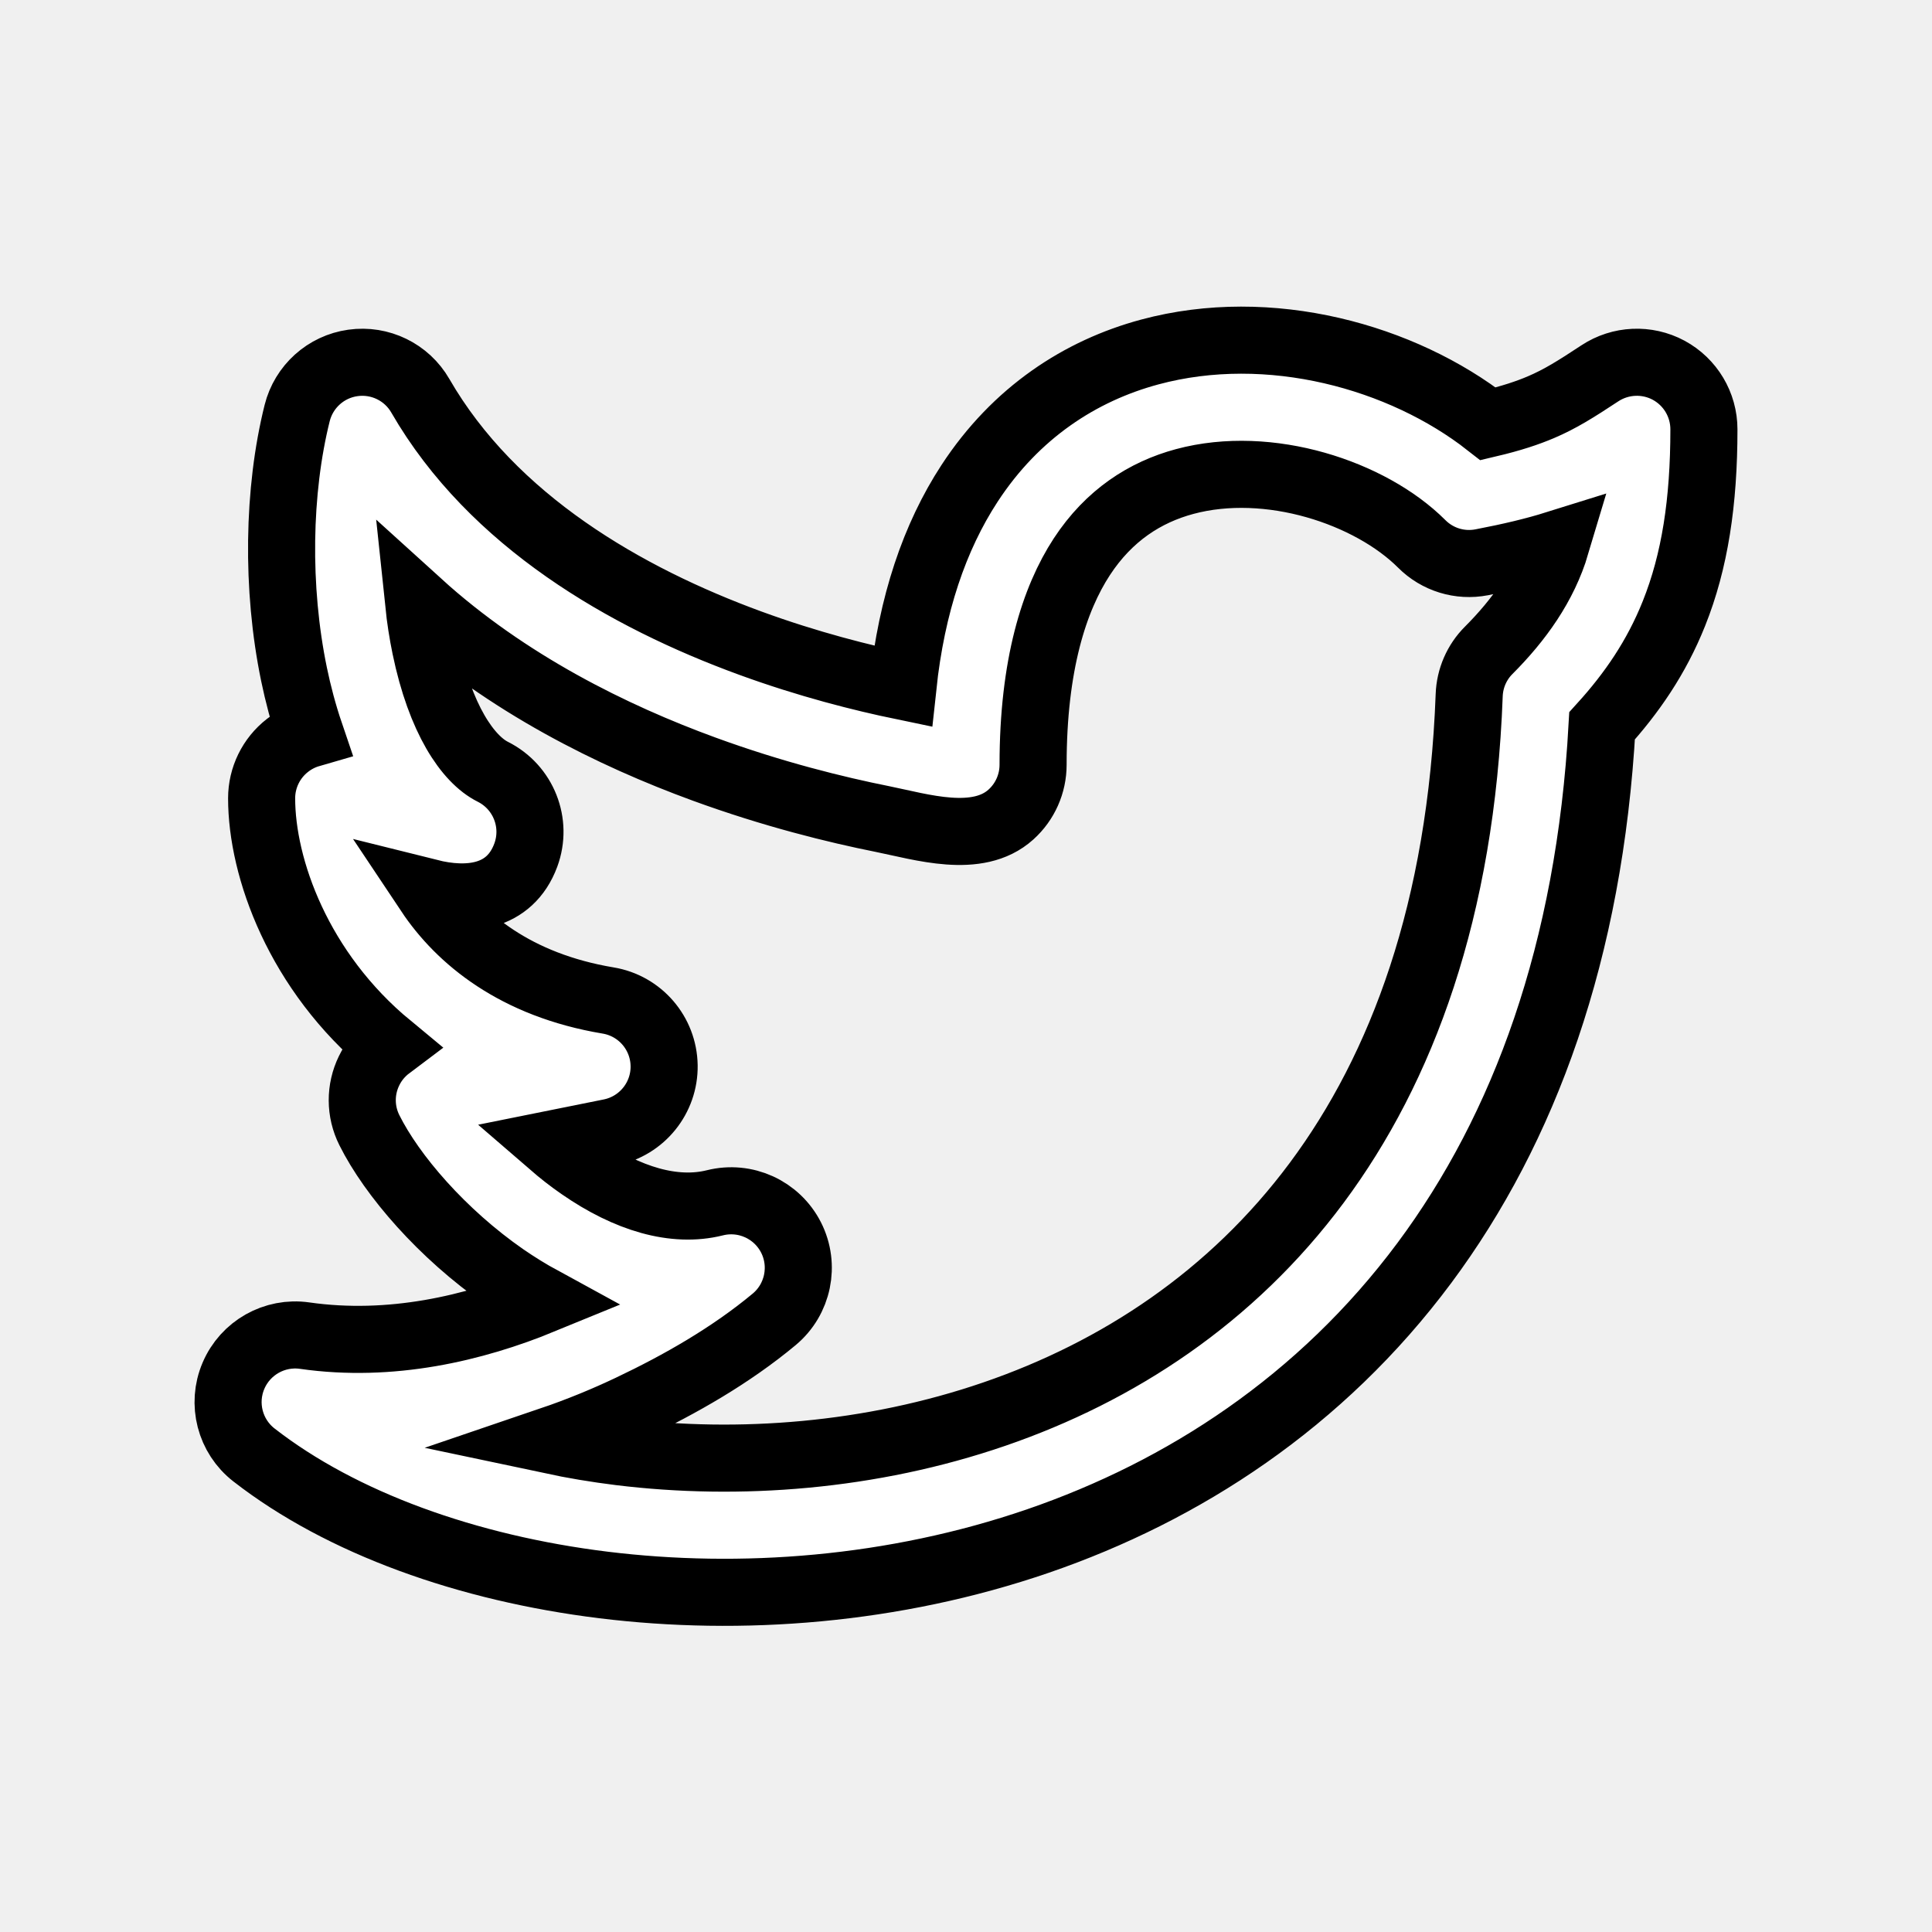
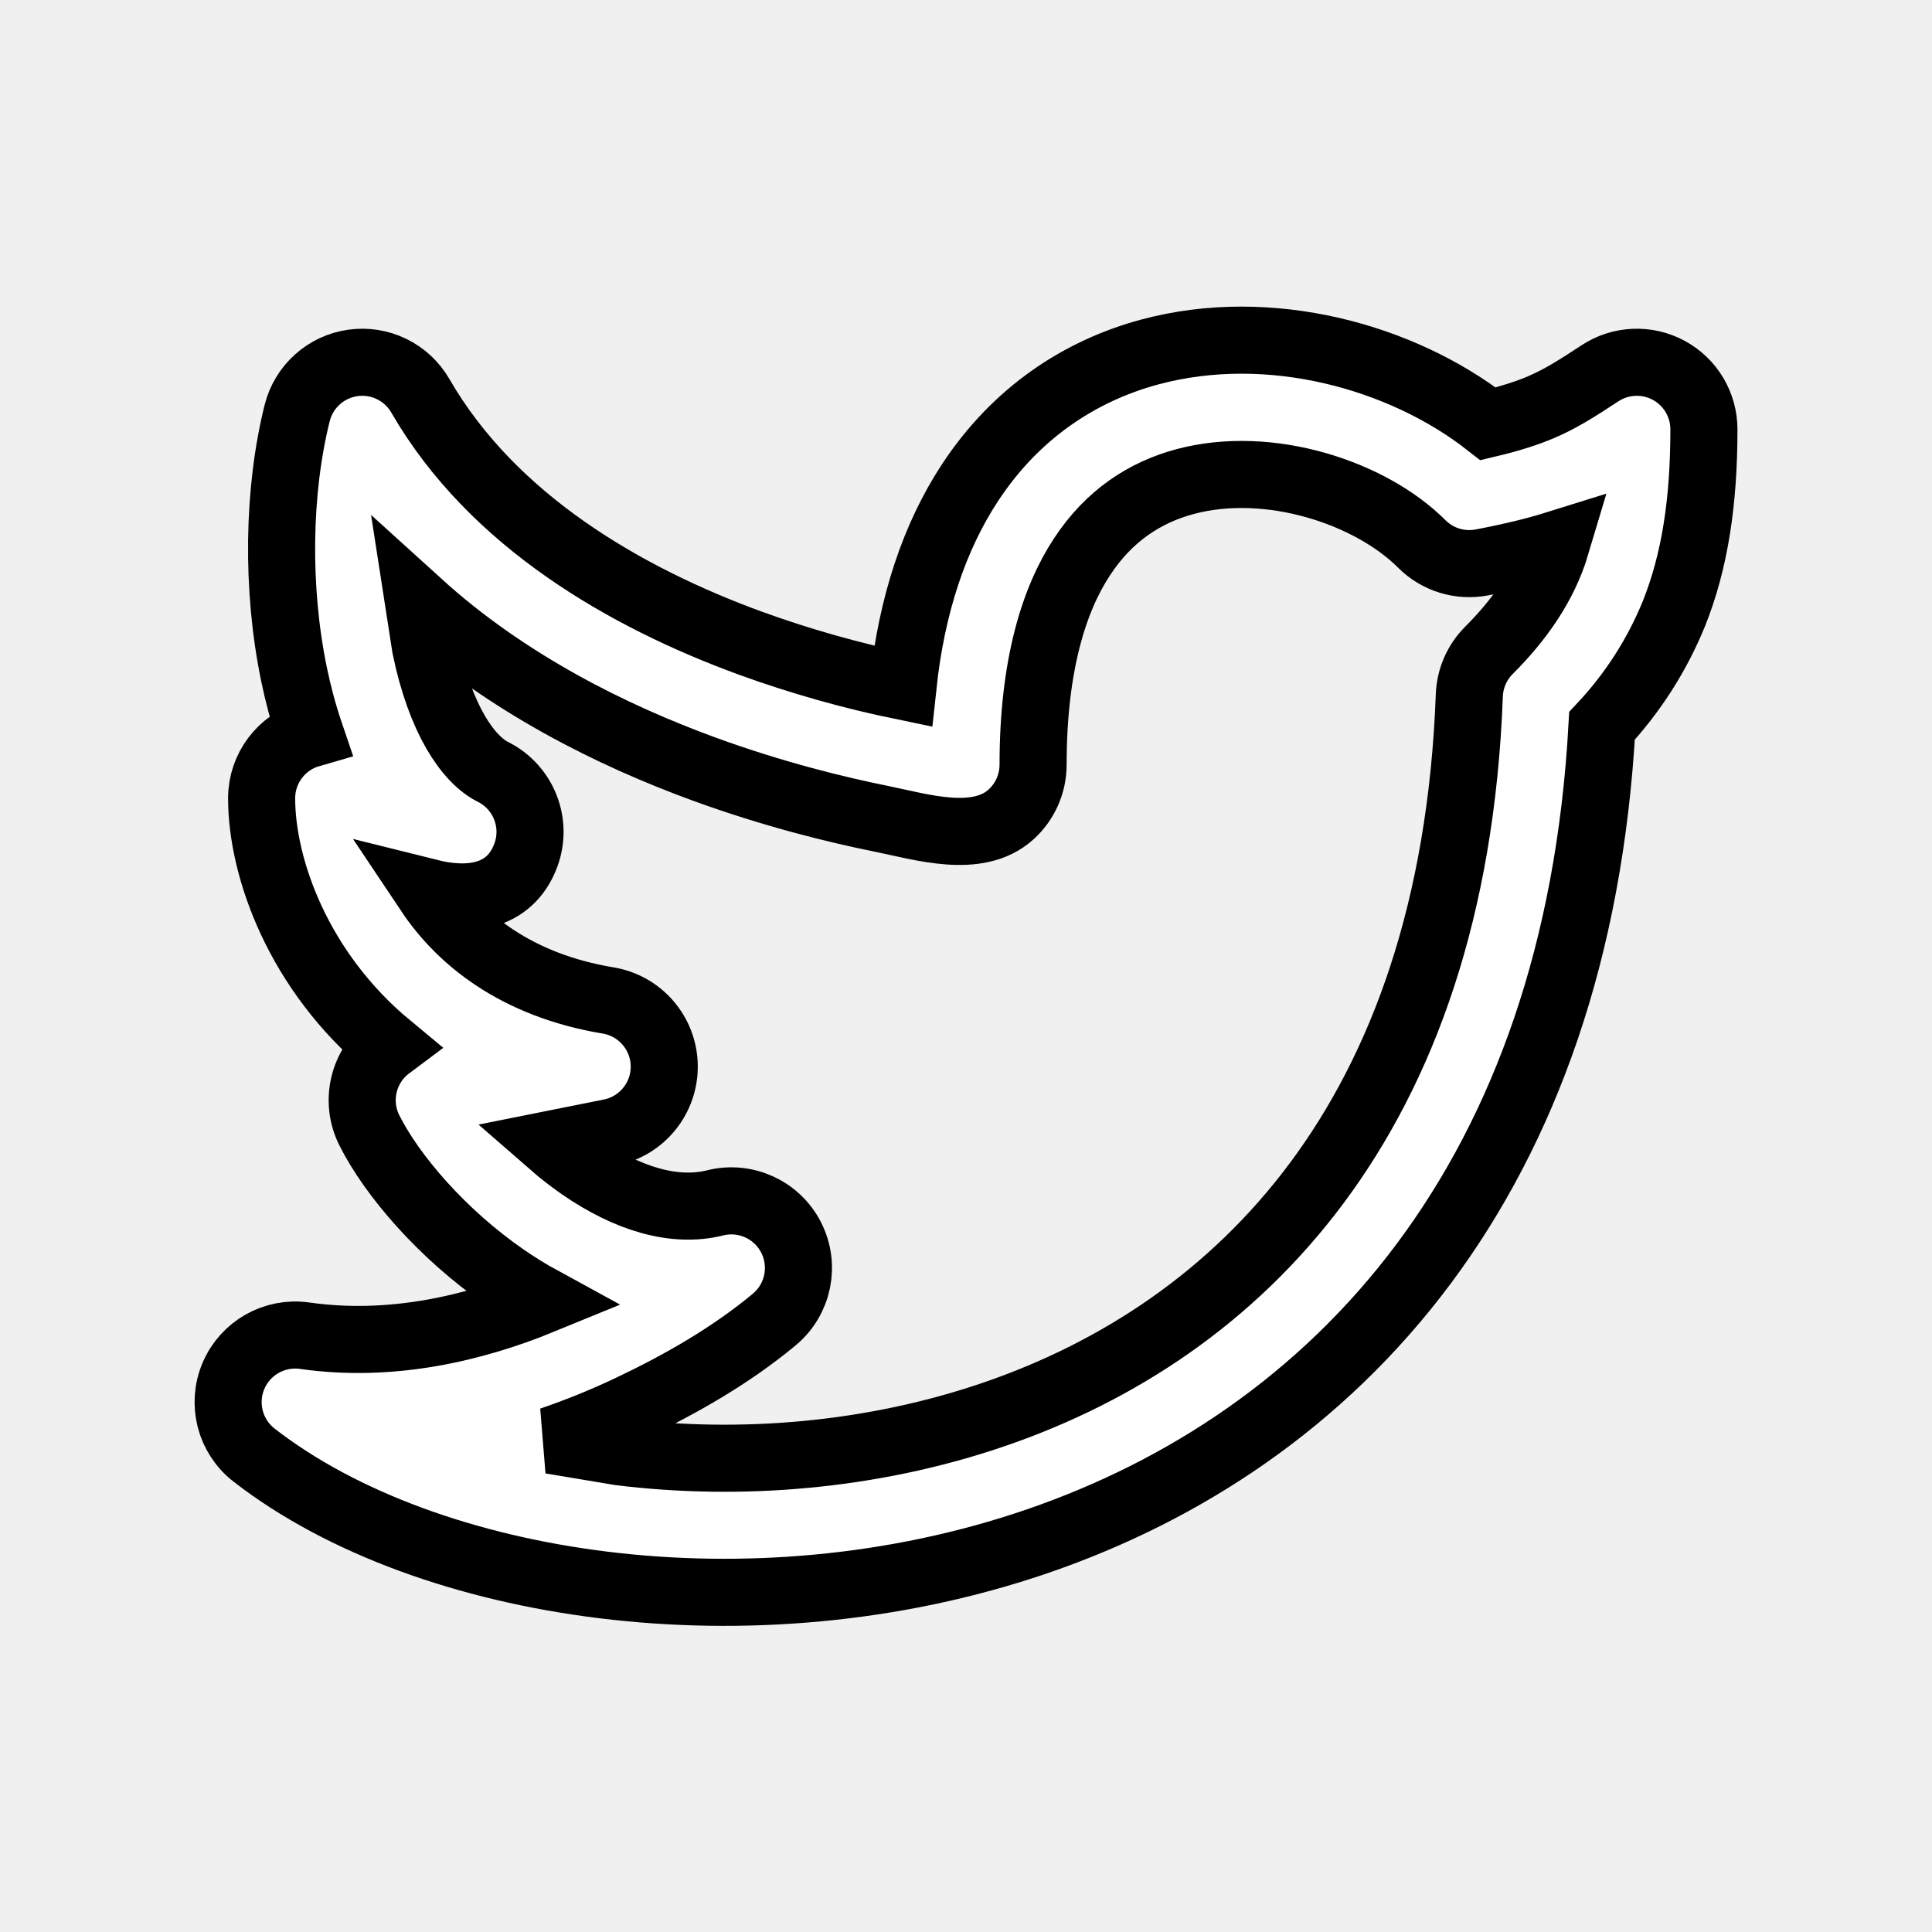
- <svg xmlns="http://www.w3.org/2000/svg" width="64px" height="64px" viewBox="-2.4 -2.4 28.80 28.80" fill="none" stroke="#000">
-   <g id="SVGRepo_bgCarrier" stroke-width="0" />
-   <g id="SVGRepo_tracerCarrier" stroke-linecap="round" stroke-linejoin="round" stroke="#0000" stroke-width="0.144">
-     <path d="M19.783 3.918C20.131 3.836 20.374 3.754 20.573 3.669C20.852 3.55 21.084 3.406 21.449 3.165C21.756 2.963 22.15 2.945 22.474 3.119C22.798 3.294 23 3.632 23 4C23 5.081 22.865 5.967 22.553 6.746C22.291 7.402 21.922 7.935 21.482 8.42C21.295 11.783 20.322 14.424 18.834 16.425C17.291 18.499 15.239 19.827 13.075 20.571C10.918 21.312 8.639 21.478 6.597 21.227C4.568 20.977 2.693 20.306 1.386 19.289C1.028 19.011 0.902 18.526 1.08 18.109C1.257 17.692 1.693 17.446 2.141 17.51C3.427 17.694 4.665 17.401 5.683 16.983C5.483 16.874 5.294 16.756 5.118 16.635C4.191 15.992 3.442 15.121 3.106 14.447C2.966 14.168 2.965 13.841 3.102 13.561C3.172 13.416 3.276 13.293 3.401 13.199C2.047 12.081 1.5 10.536 1.5 9.5C1.5 9.192 1.642 8.901 1.885 8.712C1.987 8.632 2.102 8.574 2.223 8.539C2.122 8.242 2.043 7.942 1.983 7.652C1.717 6.365 1.741 4.913 2.03 3.757C2.129 3.362 2.458 3.066 2.861 3.01C3.265 2.953 3.663 3.147 3.866 3.5C4.944 5.368 6.931 6.509 8.781 7.186C9.65 7.504 10.456 7.706 11.06 7.831C11.19 6.61 11.531 5.604 12.054 4.804C12.744 3.749 13.706 3.125 14.74 2.847C16.523 2.367 18.501 2.914 19.783 3.918ZM10.748 9.808C10.063 9.671 9.122 9.44 8.094 9.064C6.737 8.568 5.161 7.794 3.841 6.596C3.864 6.816 3.898 7.035 3.942 7.248C4.163 8.319 4.574 8.919 4.947 9.105C5.403 9.334 5.615 9.868 5.438 10.347C5.198 10.995 4.568 11.048 3.996 10.905C4.456 11.595 5.284 12.283 6.664 12.514C7.141 12.593 7.492 13.001 7.5 13.484C7.508 13.966 7.169 14.386 6.696 14.48L5.826 14.655C5.959 14.77 6.103 14.884 6.257 14.99C6.954 15.473 7.653 15.681 8.257 15.53C8.71 15.417 9.18 15.631 9.392 16.047C9.603 16.463 9.498 16.97 9.14 17.268C8.496 17.804 7.744 18.234 6.991 18.591C6.637 18.759 6.241 18.924 5.812 19.07C6.142 19.14 6.486 19.198 6.841 19.242C8.611 19.459 10.582 19.313 12.425 18.679C14.261 18.048 15.959 16.939 17.229 15.231C18.497 13.526 19.382 11.167 19.501 7.963C19.51 7.711 19.614 7.471 19.793 7.293C20.242 6.843 20.614 6.328 20.797 5.714C20.477 5.814 20.117 5.9 19.688 5.982C19.362 6.045 19.027 5.942 18.793 5.707C18.028 4.943 16.516 4.44 15.26 4.778C14.669 4.937 14.131 5.282 13.727 5.899C13.315 6.529 13 7.51 13 9C13 9.283 12.88 9.553 12.67 9.742C12.172 10.192 11.334 9.926 10.748 9.808Z" fill="#ffffff" />
+ <svg xmlns="http://www.w3.org/2000/svg" xmlns:xlink="http://www.w3.org/1999/xlink" width="64" height="64" viewBox="-2.4 -2.4 28.8 28.8" fill="none" stroke="#000">
+   <g fill="#fff">
+     <use xlink:href="#B" stroke-linejoin="round" stroke="#0000" stroke-width=".144" />
+     <use xlink:href="#B" fill-rule="evenodd" />
  </g>
-   <g id="SVGRepo_iconCarrier">
-     <path fill-rule="evenodd" clip-rule="evenodd" d="M19.783 3.918C20.131 3.836 20.374 3.754 20.573 3.669C20.852 3.55 21.084 3.406 21.449 3.165C21.756 2.963 22.15 2.945 22.474 3.119C22.798 3.294 23 3.632 23 4C23 5.081 22.865 5.967 22.553 6.746C22.291 7.402 21.922 7.935 21.482 8.42C21.295 11.783 20.322 14.424 18.834 16.425C17.291 18.499 15.239 19.827 13.075 20.571C10.918 21.312 8.639 21.478 6.597 21.227C4.568 20.977 2.693 20.306 1.386 19.289C1.028 19.011 0.902 18.526 1.08 18.109C1.257 17.692 1.693 17.446 2.141 17.51C3.427 17.694 4.665 17.401 5.683 16.983C5.483 16.874 5.294 16.756 5.118 16.635C4.191 15.992 3.442 15.121 3.106 14.447C2.966 14.168 2.965 13.841 3.102 13.561C3.172 13.416 3.276 13.293 3.401 13.199C2.047 12.081 1.5 10.536 1.5 9.5C1.5 9.192 1.642 8.901 1.885 8.712C1.987 8.632 2.102 8.574 2.223 8.539C2.122 8.242 2.043 7.942 1.983 7.652C1.717 6.365 1.741 4.913 2.03 3.757C2.129 3.362 2.458 3.066 2.861 3.01C3.265 2.953 3.663 3.147 3.866 3.5C4.944 5.368 6.931 6.509 8.781 7.186C9.65 7.504 10.456 7.706 11.06 7.831C11.19 6.61 11.531 5.604 12.054 4.804C12.744 3.749 13.706 3.125 14.74 2.847C16.523 2.367 18.501 2.914 19.783 3.918ZM10.748 9.808C10.063 9.671 9.122 9.44 8.094 9.064C6.737 8.568 5.161 7.794 3.841 6.596C3.864 6.816 3.898 7.035 3.942 7.248C4.163 8.319 4.574 8.919 4.947 9.105C5.403 9.334 5.615 9.868 5.438 10.347C5.198 10.995 4.568 11.048 3.996 10.905C4.456 11.595 5.284 12.283 6.664 12.514C7.141 12.593 7.492 13.001 7.5 13.484C7.508 13.966 7.169 14.386 6.696 14.48L5.826 14.655C5.959 14.77 6.103 14.884 6.257 14.99C6.954 15.473 7.653 15.681 8.257 15.53C8.71 15.417 9.18 15.631 9.392 16.047C9.603 16.463 9.498 16.97 9.14 17.268C8.496 17.804 7.744 18.234 6.991 18.591C6.637 18.759 6.241 18.924 5.812 19.07C6.142 19.14 6.486 19.198 6.841 19.242C8.611 19.459 10.582 19.313 12.425 18.679C14.261 18.048 15.959 16.939 17.229 15.231C18.497 13.526 19.382 11.167 19.501 7.963C19.51 7.711 19.614 7.471 19.793 7.293C20.242 6.843 20.614 6.328 20.797 5.714C20.477 5.814 20.117 5.9 19.688 5.982C19.362 6.045 19.027 5.942 18.793 5.707C18.028 4.943 16.516 4.44 15.26 4.778C14.669 4.937 14.131 5.282 13.727 5.899C13.315 6.529 13 7.51 13 9C13 9.283 12.88 9.553 12.67 9.742C12.172 10.192 11.334 9.926 10.748 9.808Z" fill="#ffffff" />
-   </g>
+   <defs>
+     <path id="B" d="M19.783 3.918c.348-.083.591-.164.791-.249.279-.12.51-.263.876-.504A1 1 0 0 1 23 4c0 1.081-.135 1.967-.447 2.747a5.47 5.47 0 0 1-1.072 1.673c-.186 3.363-1.16 6.004-2.648 8.005-1.543 2.074-3.595 3.402-5.758 4.146-2.157.742-4.436.907-6.478.656-2.029-.249-3.904-.921-5.211-1.937a1 1 0 0 1 .755-1.779c1.286.184 2.524-.109 3.542-.527-.2-.109-.389-.227-.565-.349-.928-.642-1.676-1.514-2.013-2.187a1 1 0 0 1 .295-1.248C2.047 12.081 1.5 10.536 1.5 9.5a1 1 0 0 1 .723-.961c-.101-.297-.18-.597-.24-.887-.266-1.287-.242-2.739.047-3.895A1 1 0 0 1 3.866 3.5c1.078 1.868 3.065 3.009 4.915 3.686a16.32 16.32 0 0 0 2.279.645c.13-1.221.471-2.227.994-3.027.69-1.055 1.653-1.679 2.686-1.957 1.783-.48 3.761.067 5.043 1.071zm-9.034 5.89c-.685-.138-1.627-.369-2.654-.744-1.357-.496-2.933-1.27-4.253-2.468l.101.652c.221 1.071.632 1.671 1.005 1.858a1 1 0 0 1 .491 1.241c-.24.648-.87.701-1.442.558.461.69 1.288 1.379 2.669 1.609a1 1 0 0 1 .032 1.967l-.87.174c.133.116.277.229.431.336.697.482 1.397.691 2.001.54a1 1 0 0 1 .883 1.738c-.644.536-1.396.966-2.15 1.323a11.04 11.04 0 0 1-1.179.479l1.029.172c1.771.218 3.741.071 5.584-.562 1.837-.631 3.534-1.741 4.804-3.448s2.153-4.064 2.272-7.268a1 1 0 0 1 .292-.67c.45-.45.821-.965 1.004-1.579-.32.1-.68.186-1.109.268a1 1 0 0 1-.895-.275c-.764-.765-2.276-1.267-3.533-.929-.591.159-1.129.504-1.533 1.121C13.315 6.529 13 7.51 13 9a1 1 0 0 1-.33.742c-.498.449-1.336.184-1.922.066z" />
+   </defs>
</svg>
